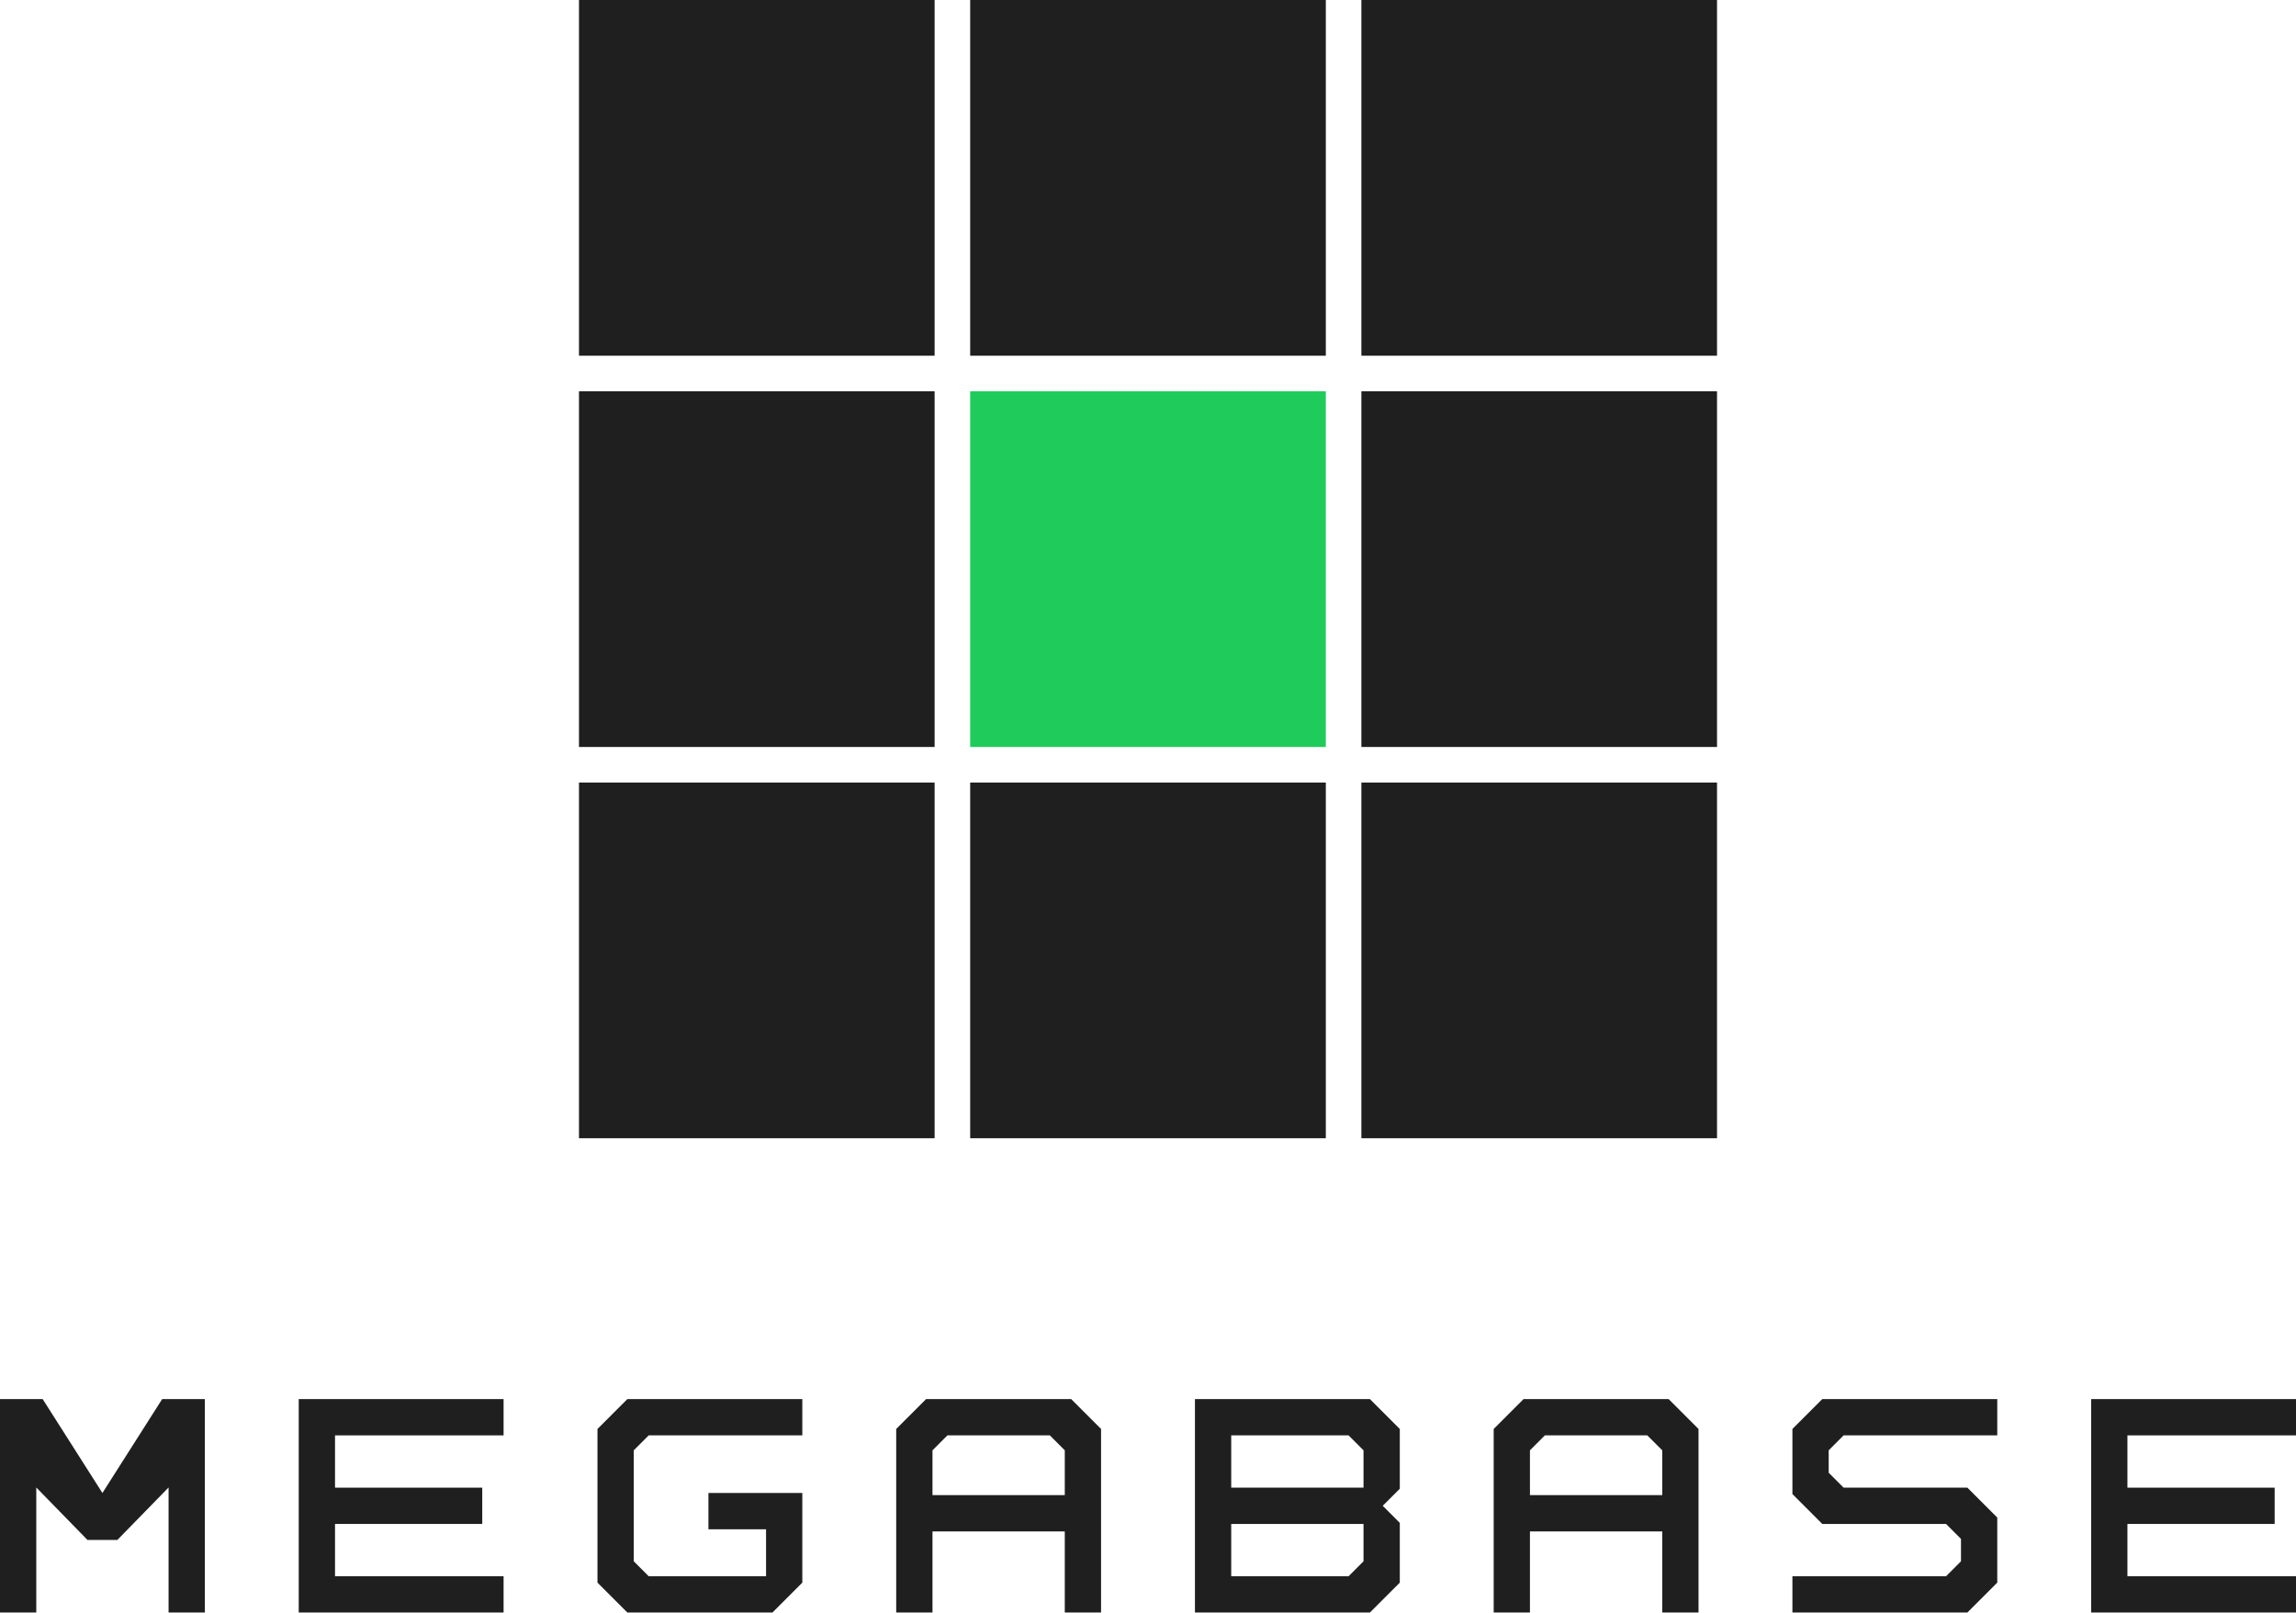
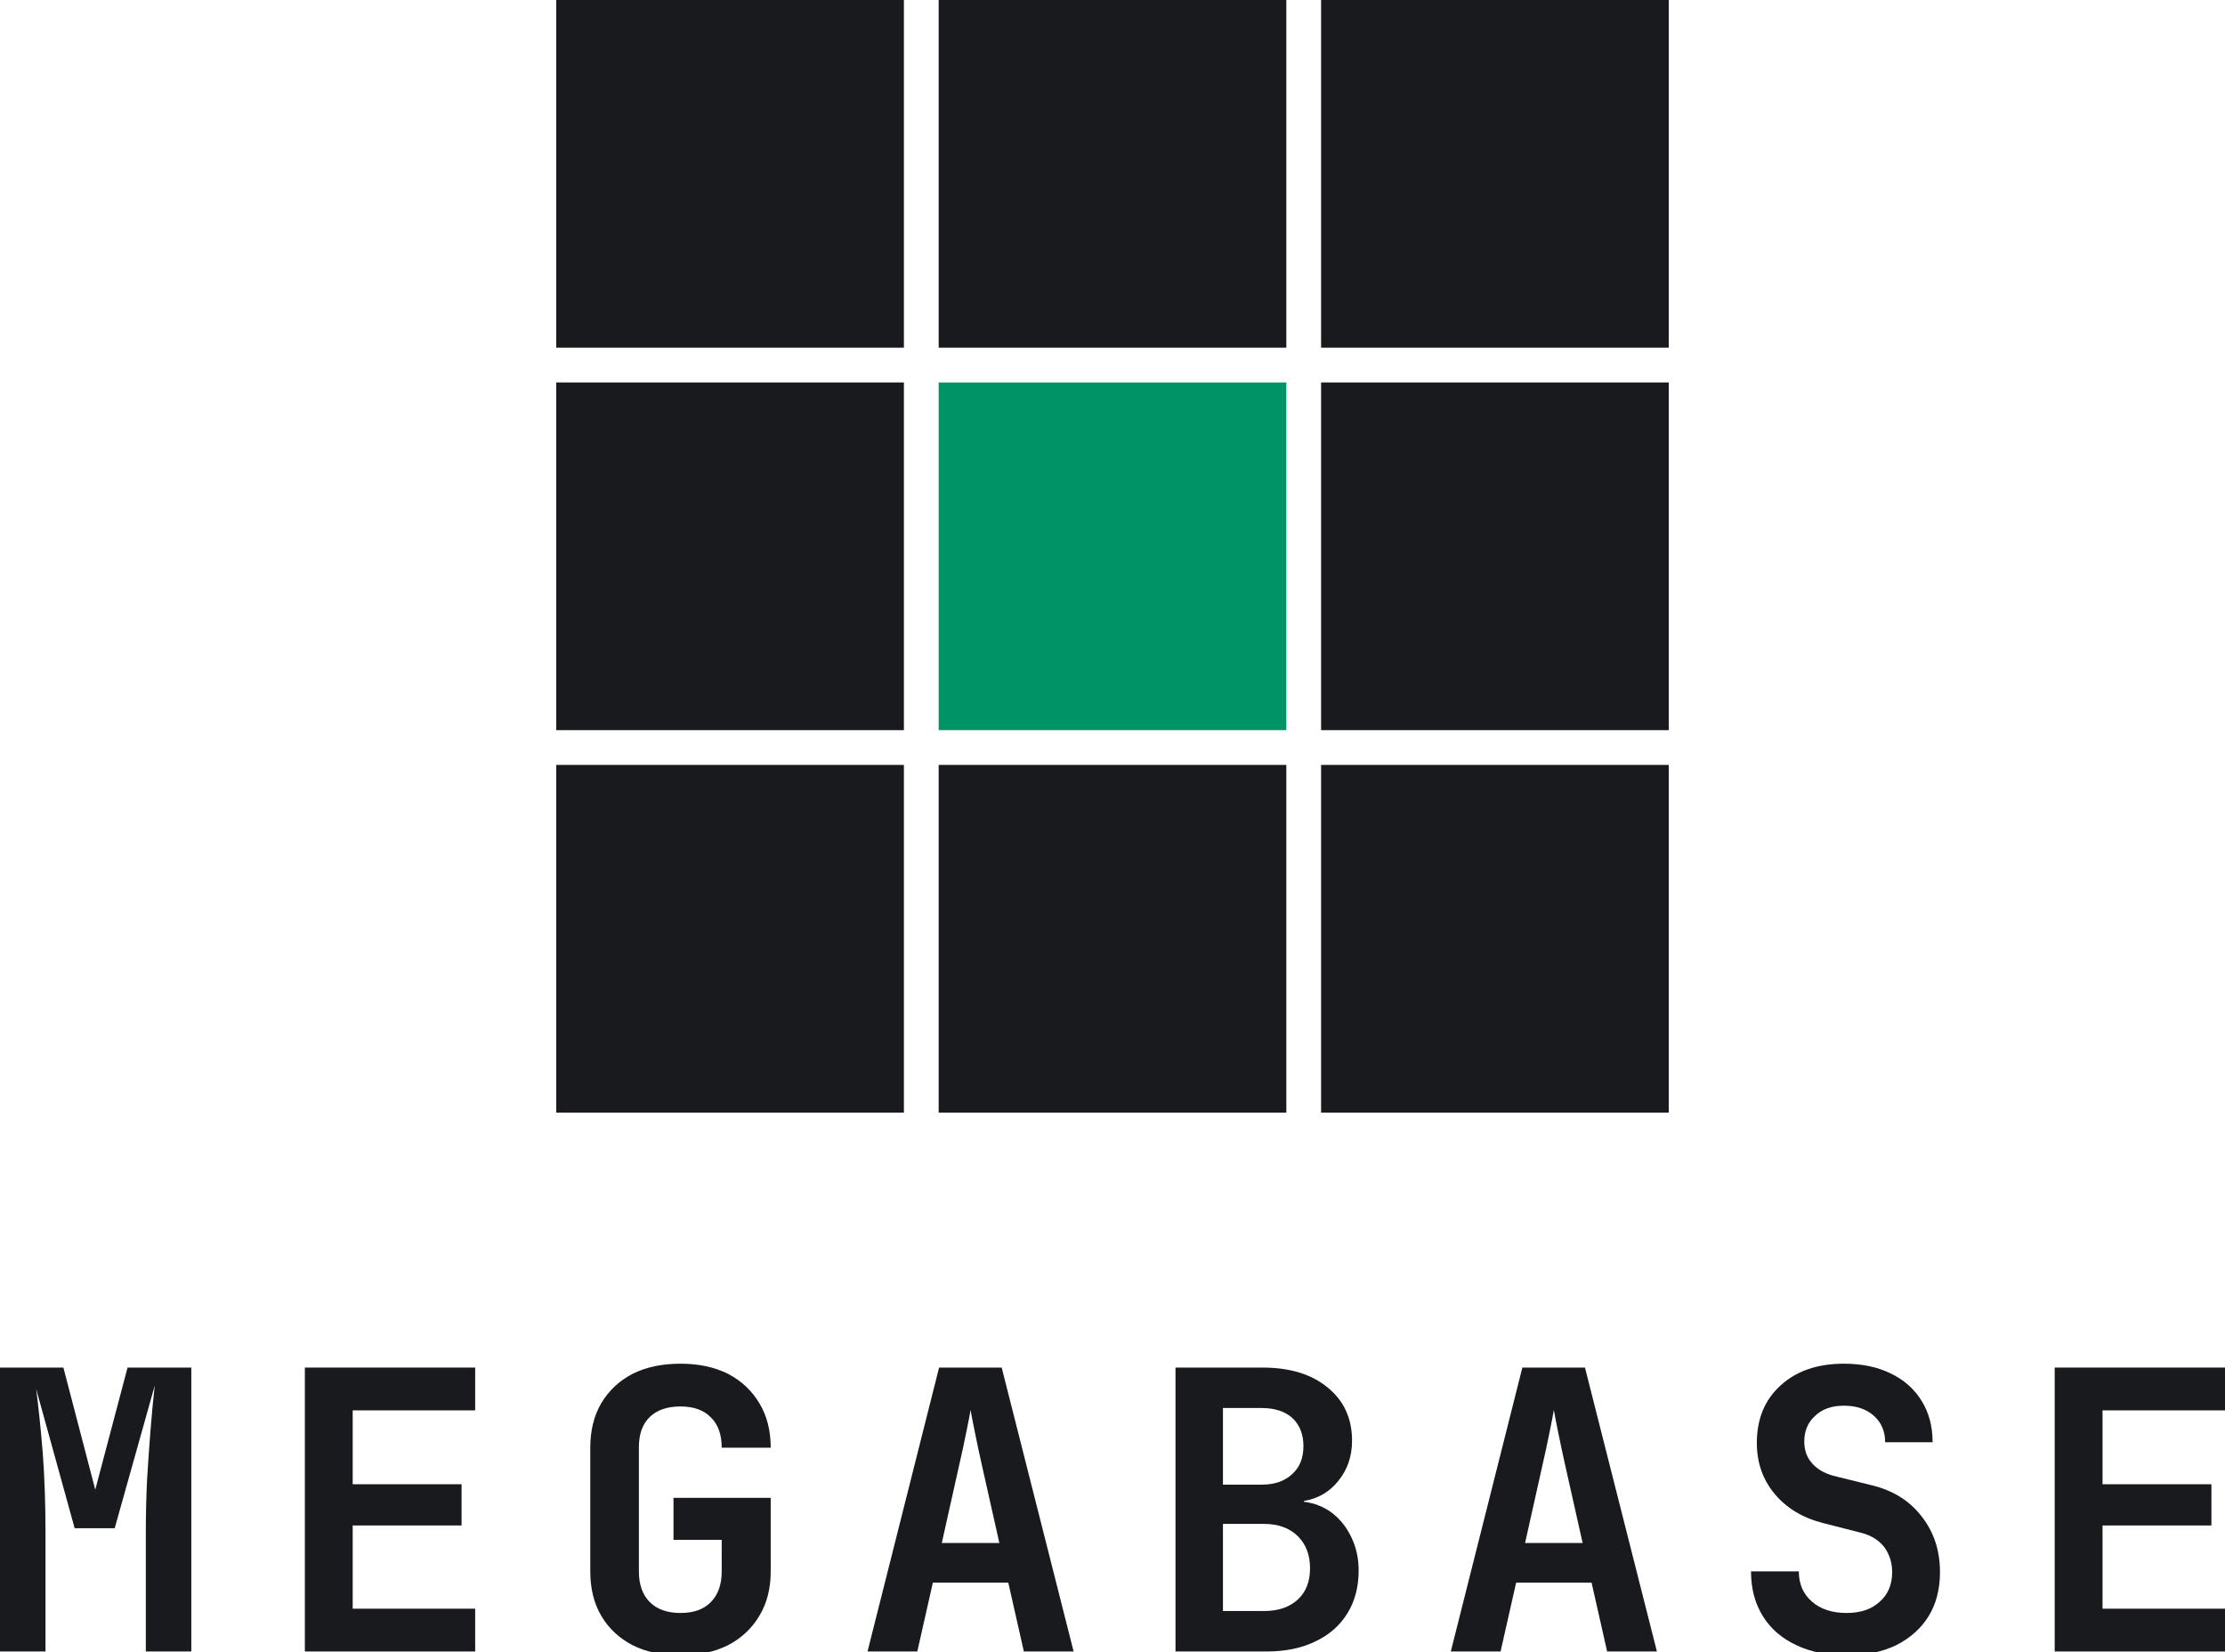
- <svg xmlns="http://www.w3.org/2000/svg" viewBox="0 0 193.68 136" width="193.68" height="136" role="img" aria-labelledby="t">
-   <g transform="translate(48.84 0)">
-     <g fill="#1F1F1F">
+ <svg xmlns="http://www.w3.org/2000/svg" viewBox="0 0 192 142.5" width="192" height="142.5" role="img" aria-labelledby="t">
+   <g transform="translate(48 0)">
+     <g fill="#181A1D">
      <rect x="0" y="0" width="30" height="30" />
      <rect x="33" y="0" width="30" height="30" />
      <rect x="66" y="0" width="30" height="30" />
      <rect x="0" y="33" width="30" height="30" />
      <rect x="66" y="33" width="30" height="30" />
      <rect x="0" y="66" width="30" height="30" />
      <rect x="33" y="66" width="30" height="30" />
      <rect x="66" y="66" width="30" height="30" />
    </g>
-     <rect x="33" y="33" width="30" height="30" fill="#1FCB5B" />
+     <rect x="33" y="33" width="30" height="30" fill="#009366" />
  </g>
-   <g transform="translate(0 118) scale(0.18)">
-     <g fill="#1F1F1F">
-       <path fill-rule="nonzero" d="M0 0 17 0 17 100 0 100ZM79 0 96 0 96 100 79 100ZM0 0 20 0 48 44 76 0 96 0 96 24 55 66 41 66 0 24Z" />
-       <path transform="translate(140)" fill-rule="evenodd" d="M0 0 96 0 96 17 17 17 17 41.5 86 41.5 86 58.5 17 58.5 17 83 96 83 96 100 0 100Z" />
-       <path transform="translate(280)" fill-rule="evenodd" d="M14 0 96 0 96 17 24 17 17 24 17 76 24 83 79 83 79 61 52 61 52 44 96 44 96 86 82 100 14 100 0 86 0 14Z" />
-       <path transform="translate(420)" fill-rule="evenodd" d="M0 100 0 14 14 0 82 0 96 14 96 100 79 100 79 62 17 62 17 100ZM17 45 79 45 79 24 72 17 24 17 17 24Z" />
-       <path transform="translate(560)" fill-rule="evenodd" d="M0 0 82 0 96 14 96 42 88 50 96 58 96 86 82 100 0 100ZM17 17 72 17 79 24 79 41.5 17 41.5ZM17 58.5 79 58.5 79 76 72 83 17 83Z" />
-       <path transform="translate(700)" fill-rule="evenodd" d="M0 100 0 14 14 0 82 0 96 14 96 100 79 100 79 62 17 62 17 100ZM17 45 79 45 79 24 72 17 24 17 17 24Z" />
-       <path transform="translate(840)" fill-rule="evenodd" d="M14 0 96 0 96 17 24 17 17 24 17 34.5 24 41.5 82 41.5 96 55.5 96 86 82 100 0 100 0 83 72 83 79 76 79 65.5 72 58.5 14 58.5 0 44.5 0 14Z" />
-       <path transform="translate(980)" fill-rule="evenodd" d="M0 0 96 0 96 17 17 17 17 41.5 86 41.5 86 58.5 17 58.5 17 83 96 83 96 100 0 100Z" />
-     </g>
+   <g transform="translate(0 118) scale(0.033555)" fill="#181A1D">
+     <path d="M0 730V0H163L245 314L328 0H492V730H375V423Q375 360 378 292Q382 225 387 162Q392 98 398 46L295 413H192L93 55Q102 124 110 220Q117 315 117 423V730Z" />
+     <path d="M784 730V0H1222V110H907V300H1187V406H907V620H1222V730Z" />
+     <path d="M1750 740Q1679 740 1627 714Q1575 687 1546 638Q1518 590 1518 524V206Q1518 140 1546 92Q1575 43 1627 16Q1679 -10 1750 -10Q1820 -10 1872 16Q1924 43 1953 92Q1982 140 1982 206H1856Q1856 155 1828 128Q1801 100 1750 100Q1699 100 1671 127Q1643 154 1643 205V524Q1643 575 1671 603Q1699 631 1750 631Q1801 631 1828 603Q1856 575 1856 524V443H1732V335H1982V524Q1982 590 1953 638Q1924 687 1872 714Q1820 740 1750 740Z" />
+     <path d="M2231 730 2415 0H2576L2761 730H2633L2593 553H2399L2359 730ZM2422 451H2570L2526 255Q2515 206 2507 166Q2499 127 2496 109Q2493 127 2485 166Q2477 206 2466 254Z" />
+     <path d="M3023 730V0H3247Q3352 0 3414 51Q3477 102 3477 188Q3477 248 3442 291Q3408 334 3353 343V345Q3394 350 3426 374Q3458 399 3476 438Q3494 476 3494 522Q3494 585 3465 632Q3436 679 3383 704Q3330 730 3258 730ZM3145 301H3245Q3294 301 3323 274Q3352 248 3352 202Q3352 157 3324 130Q3295 104 3245 104H3145ZM3145 626H3251Q3306 626 3338 596Q3369 567 3369 516Q3369 465 3338 434Q3306 402 3251 402H3145Z" />
+     <path d="M3731 730 3915 0H4076L4261 730H4133L4093 553H3899L3859 730ZM3922 451H4070L4026 255Q4015 206 4007 166Q3999 127 3996 109Q3993 127 3985 166Q3977 206 3966 254Z" />
+     <path d="M4749 740Q4675 740 4620 714Q4564 688 4534 640Q4503 591 4503 524H4626Q4626 573 4660 602Q4693 631 4749 631Q4803 631 4834 602Q4866 574 4866 526Q4866 490 4846 462Q4825 435 4787 425L4689 400Q4610 380 4564 325Q4518 270 4518 194Q4518 101 4579 46Q4640 -10 4742 -10Q4811 -10 4862 15Q4914 40 4942 86Q4970 131 4970 192H4848Q4848 150 4819 124Q4790 98 4742 98Q4695 98 4668 124Q4640 149 4640 190Q4640 224 4660 246Q4679 268 4714 278L4815 303Q4896 323 4942 383Q4989 443 4989 526Q4989 591 4960 639Q4930 687 4876 714Q4822 740 4749 740Z" />
+     <path d="M5284 730V0H5722V110H5407V300H5687V406H5407V620H5722V730Z" />
  </g>
</svg>
